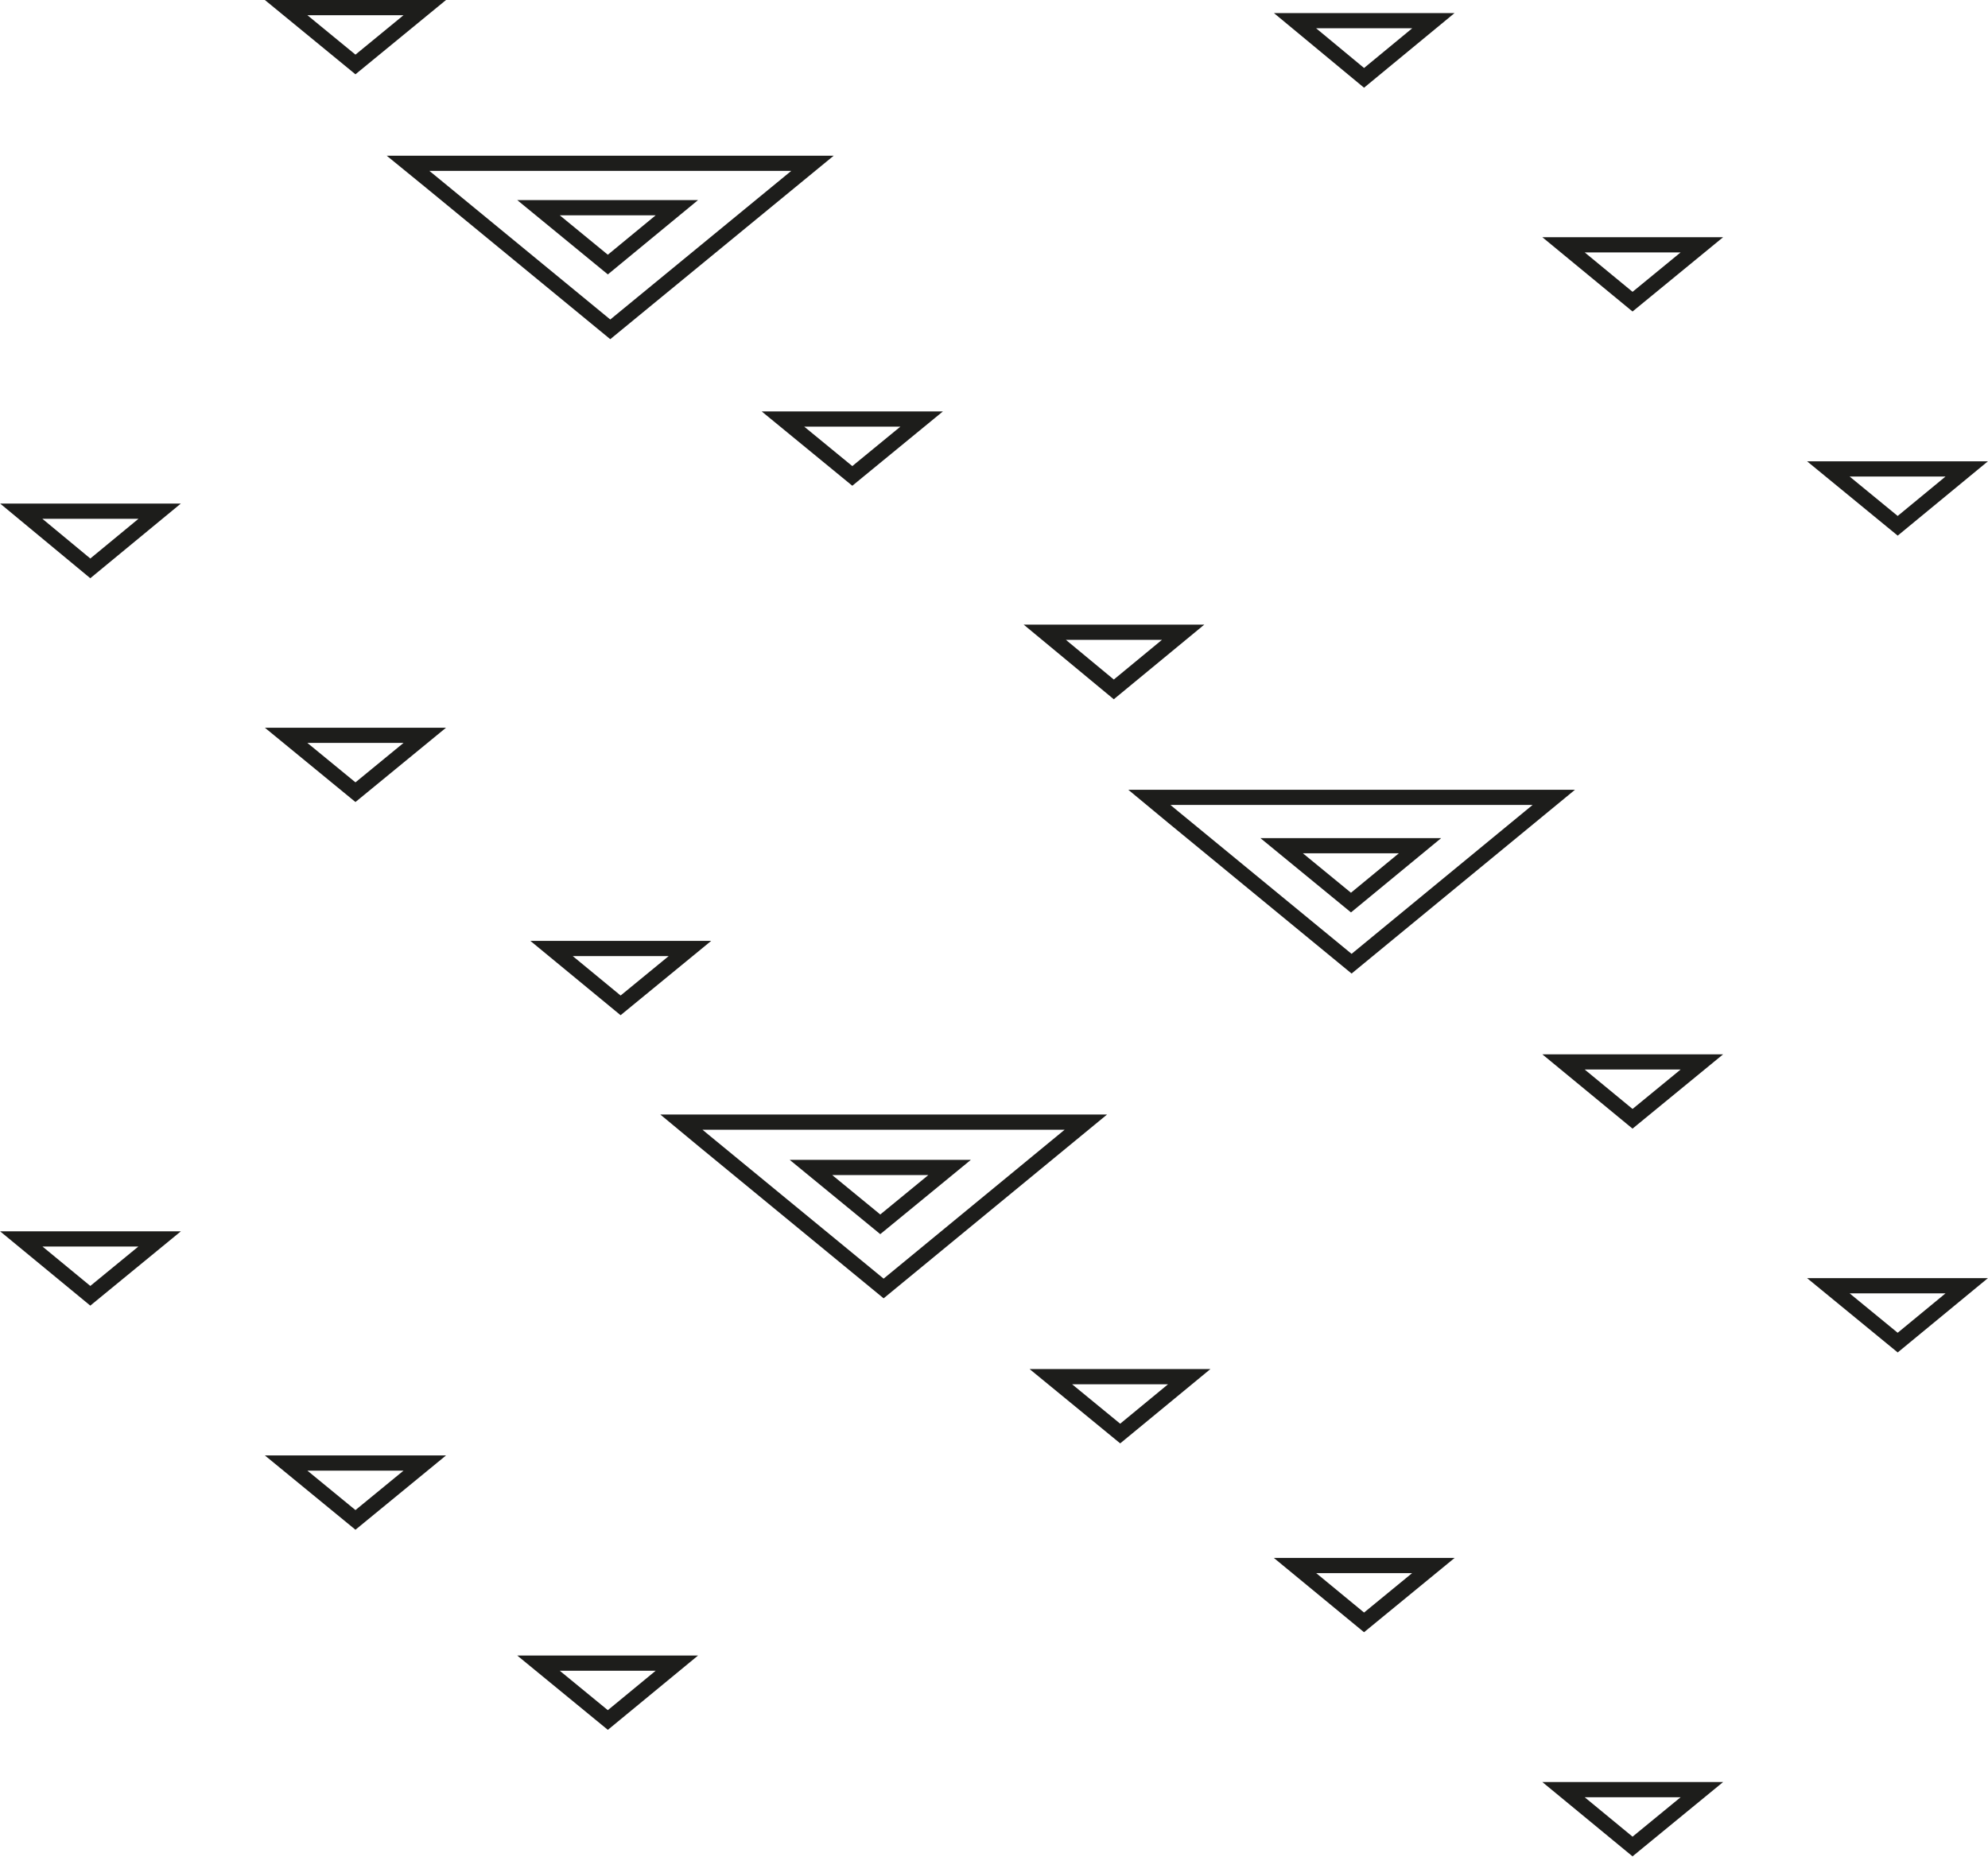
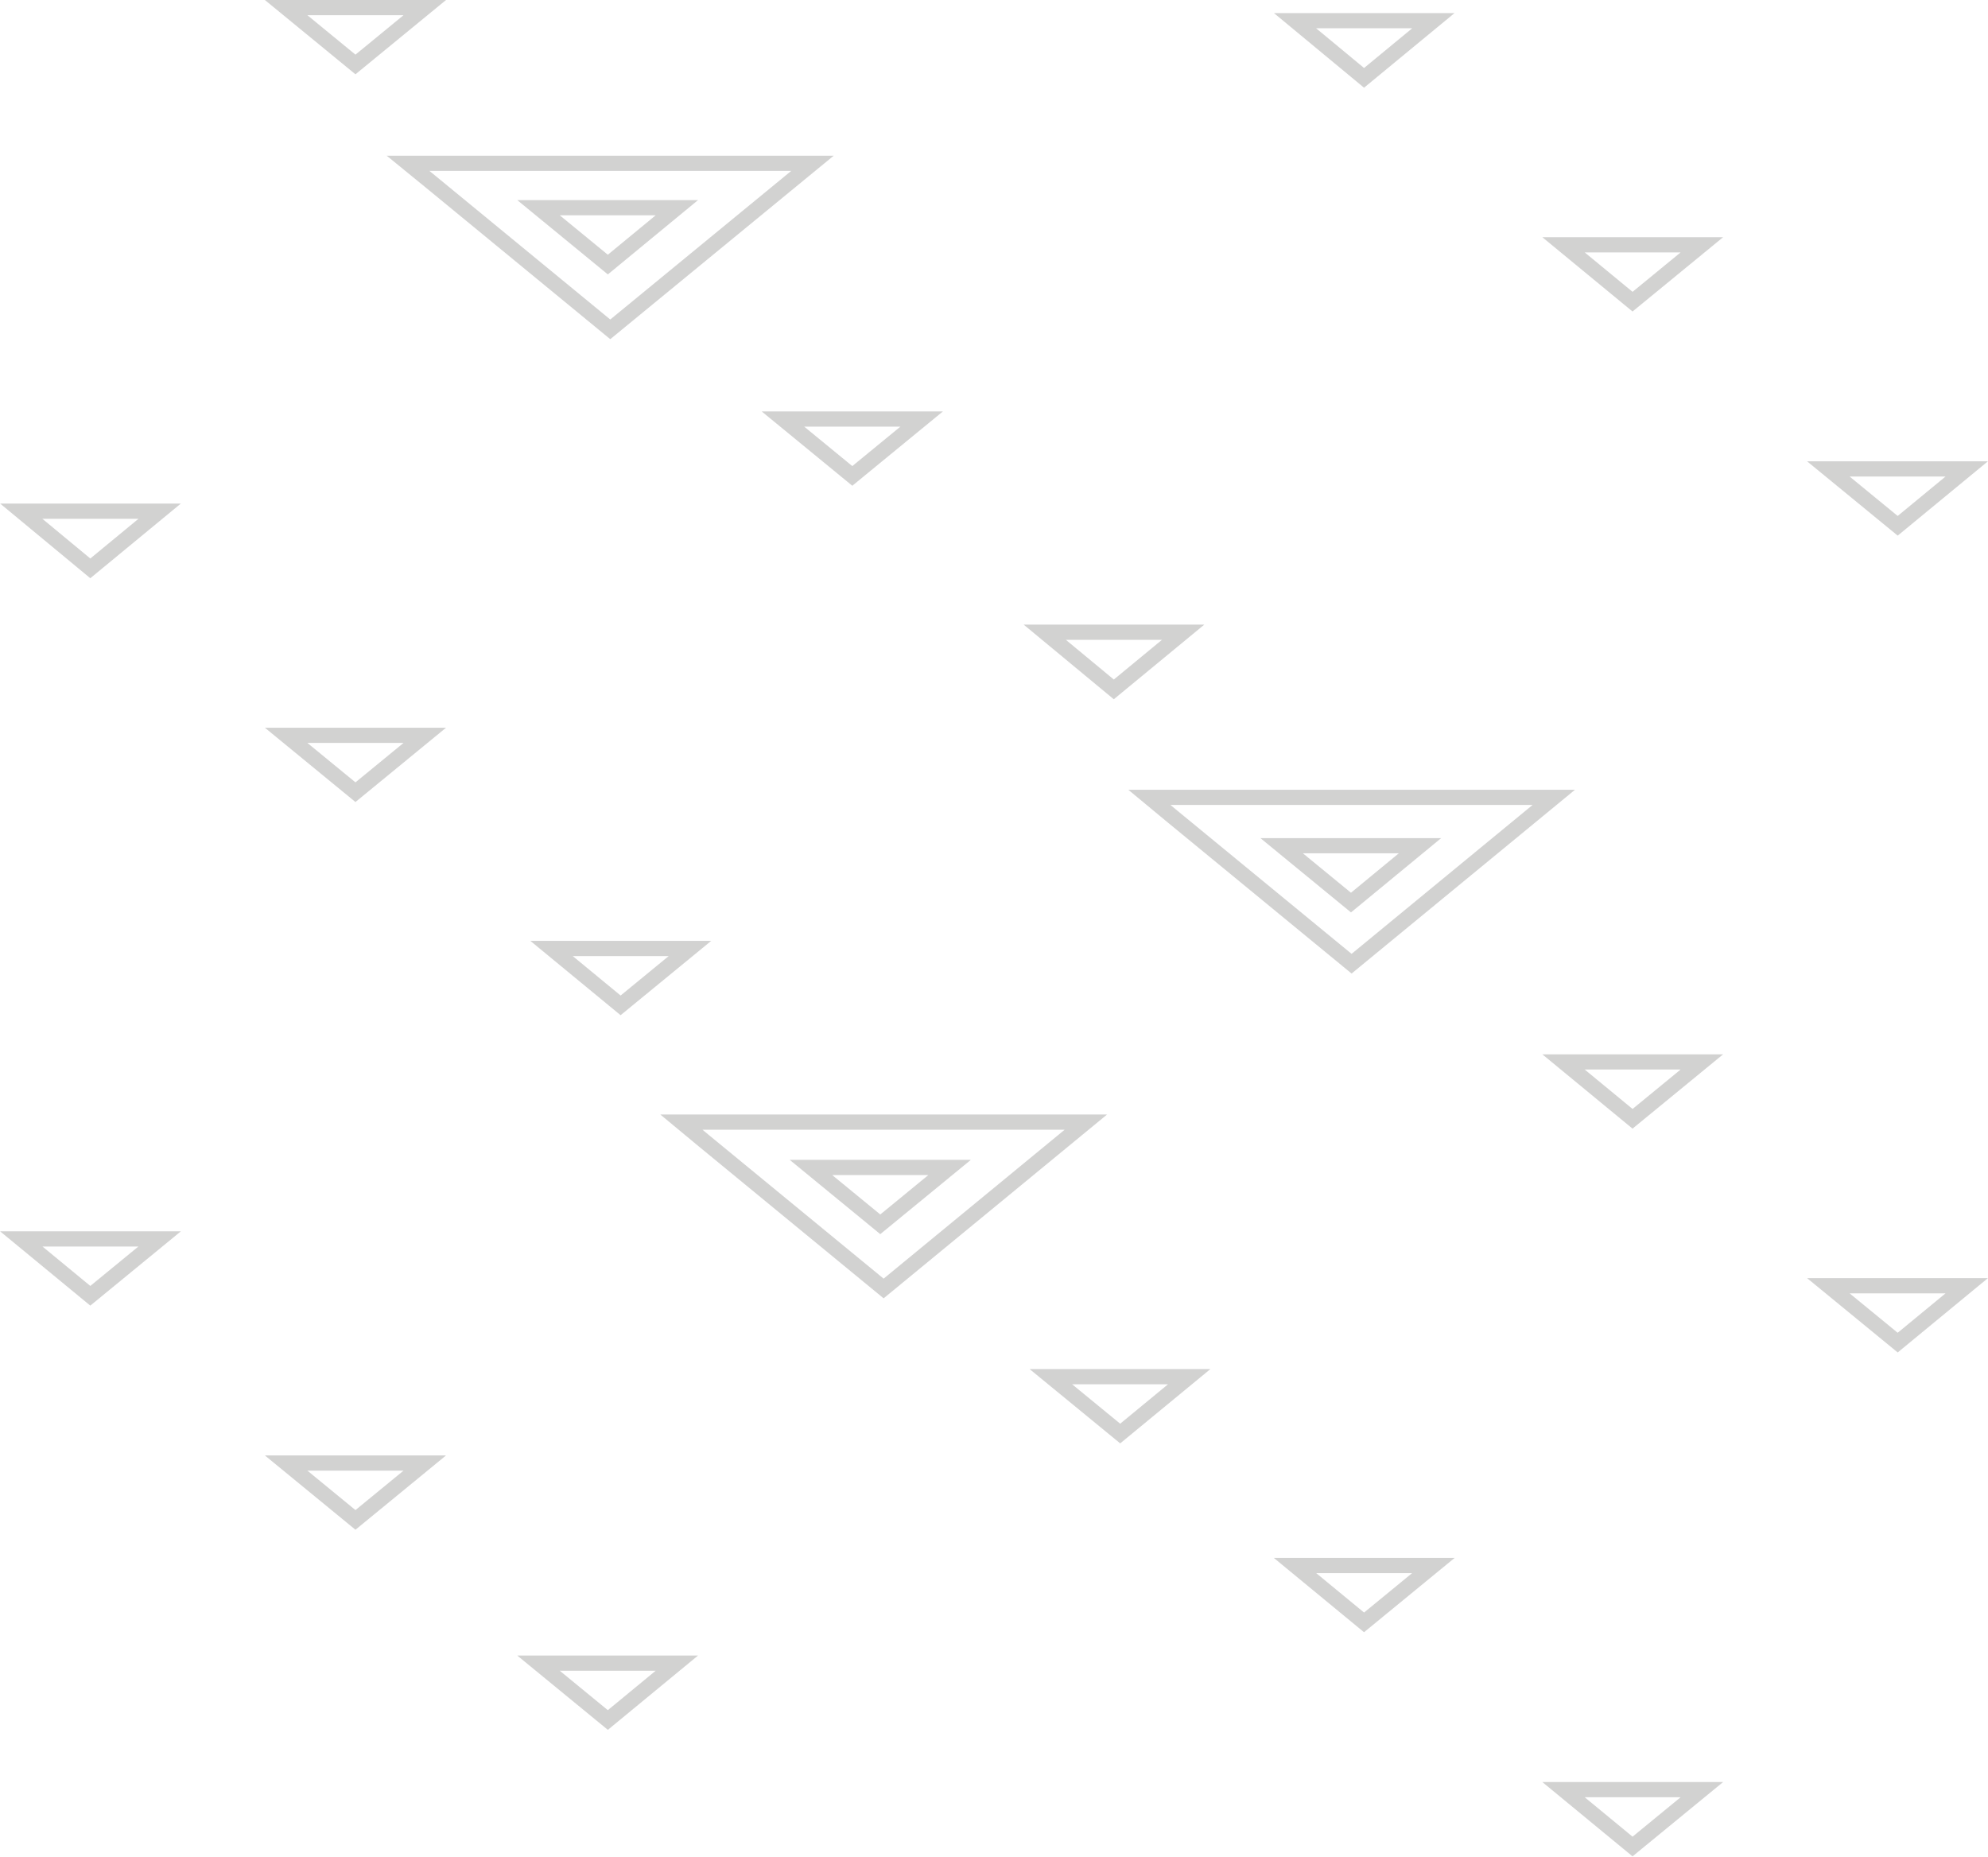
<svg xmlns="http://www.w3.org/2000/svg" id="Layer_2" data-name="Layer 2" viewBox="0 0 65.38 61.04">
  <defs>
-     <style>.cls-1{fill:none;stroke:#1d1d1b;stroke-miterlimit:10;stroke-width:.5px}</style>
+     <style>.cls-1{fill:none;stroke:#1d1d1b;stroke-miterlimit:10;stroke-width:.5px;opacty:.5,}</style>
  </defs>
-   <g id="Layer_1-2" data-name="Layer 1">
+   <g id="Layer_1-2" data-name="Layer 1" opacity=".2">
    <path class="cls-1" d="M44.86 2.56L47.14.68h-4.55l2.27 1.88zM2.97 42.61L.7 40.74h4.55l-2.28 1.87zm17.02 13.95l2.27-1.87h-4.55l2.28 1.87zm-8.3-6.58l2.28-1.87H9.41l2.28 1.87zM2.97 18.69L.7 16.81h4.55l-2.28 1.88zm41.89 34.66l2.28-1.87h-4.55l2.27 1.87zM28.95 40.26l2.28-1.87h-4.56l2.28 1.87zm-8.54-7.2l2.28-1.87h-4.55l2.27 1.87zm24.02-3.38l2.27-1.87h-4.55l2.28 1.87zm-16.4-14.03l2.28-1.87h-4.56l2.28 1.87zm8.81 31.49l2.27-1.87h-4.55l2.28 1.87zM11.69 26.05l2.28-1.87H9.41l2.28 1.87zm24.94-3.38l2.28-1.88h-4.55l2.27 1.88zM19.99 8.7l2.27-1.87h-4.55l2.28 1.87zm-8.3-6.58L13.97.25H9.41l2.28 1.87zm42 7.8l-2.27-1.87h4.55l-2.28 1.87zm8.72 7.37l2.27-1.87h-4.55l2.28 1.87zm-8.72 43.43l-2.27-1.87h4.55l-2.28 1.87zm0-23.93l-2.27-1.87h4.55l-2.28 1.87zm8.72 7.36l2.27-1.87h-4.55l2.28 1.87z" />
    <path class="cls-1" d="M22.41 36.9h13.3l-6.65 5.47-5.89-4.84-.76-.63zM37.8 26.22h13.3l-6.65 5.47-5.89-4.84-.76-.63zM13.42 5.37h13.3l-6.65 5.46-5.89-4.84-.76-.62z" />
  </g>
</svg>
